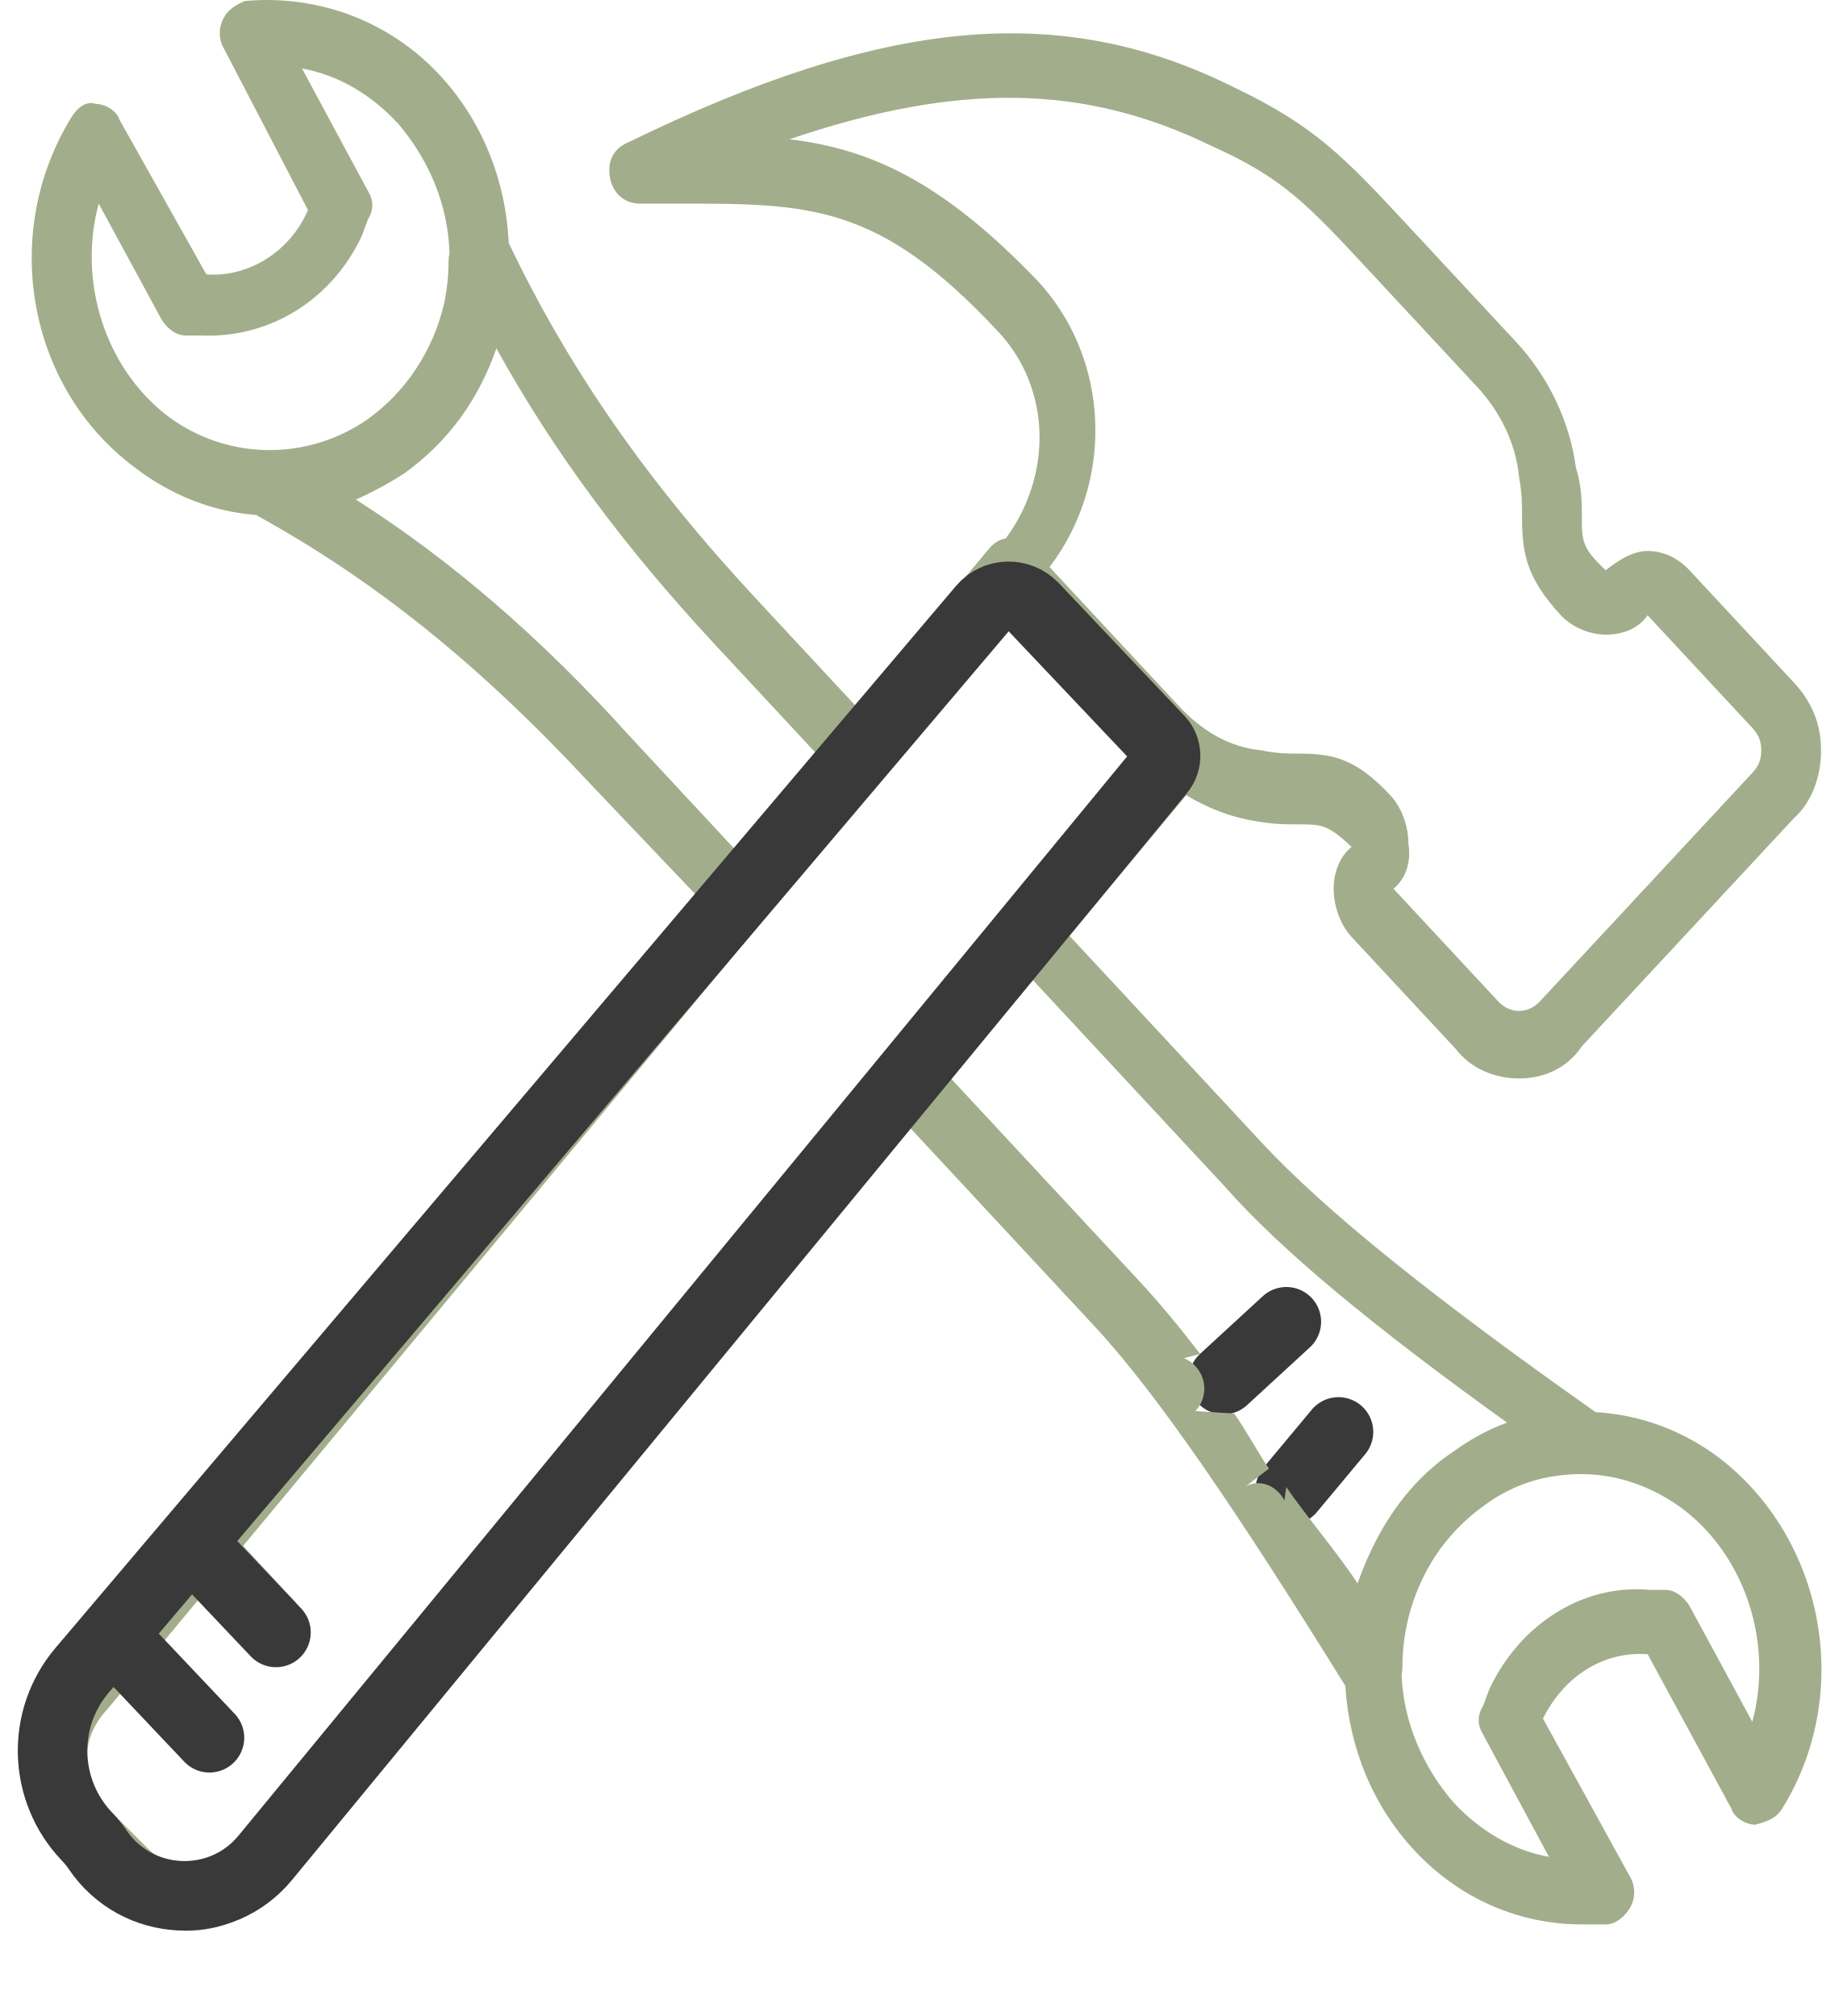
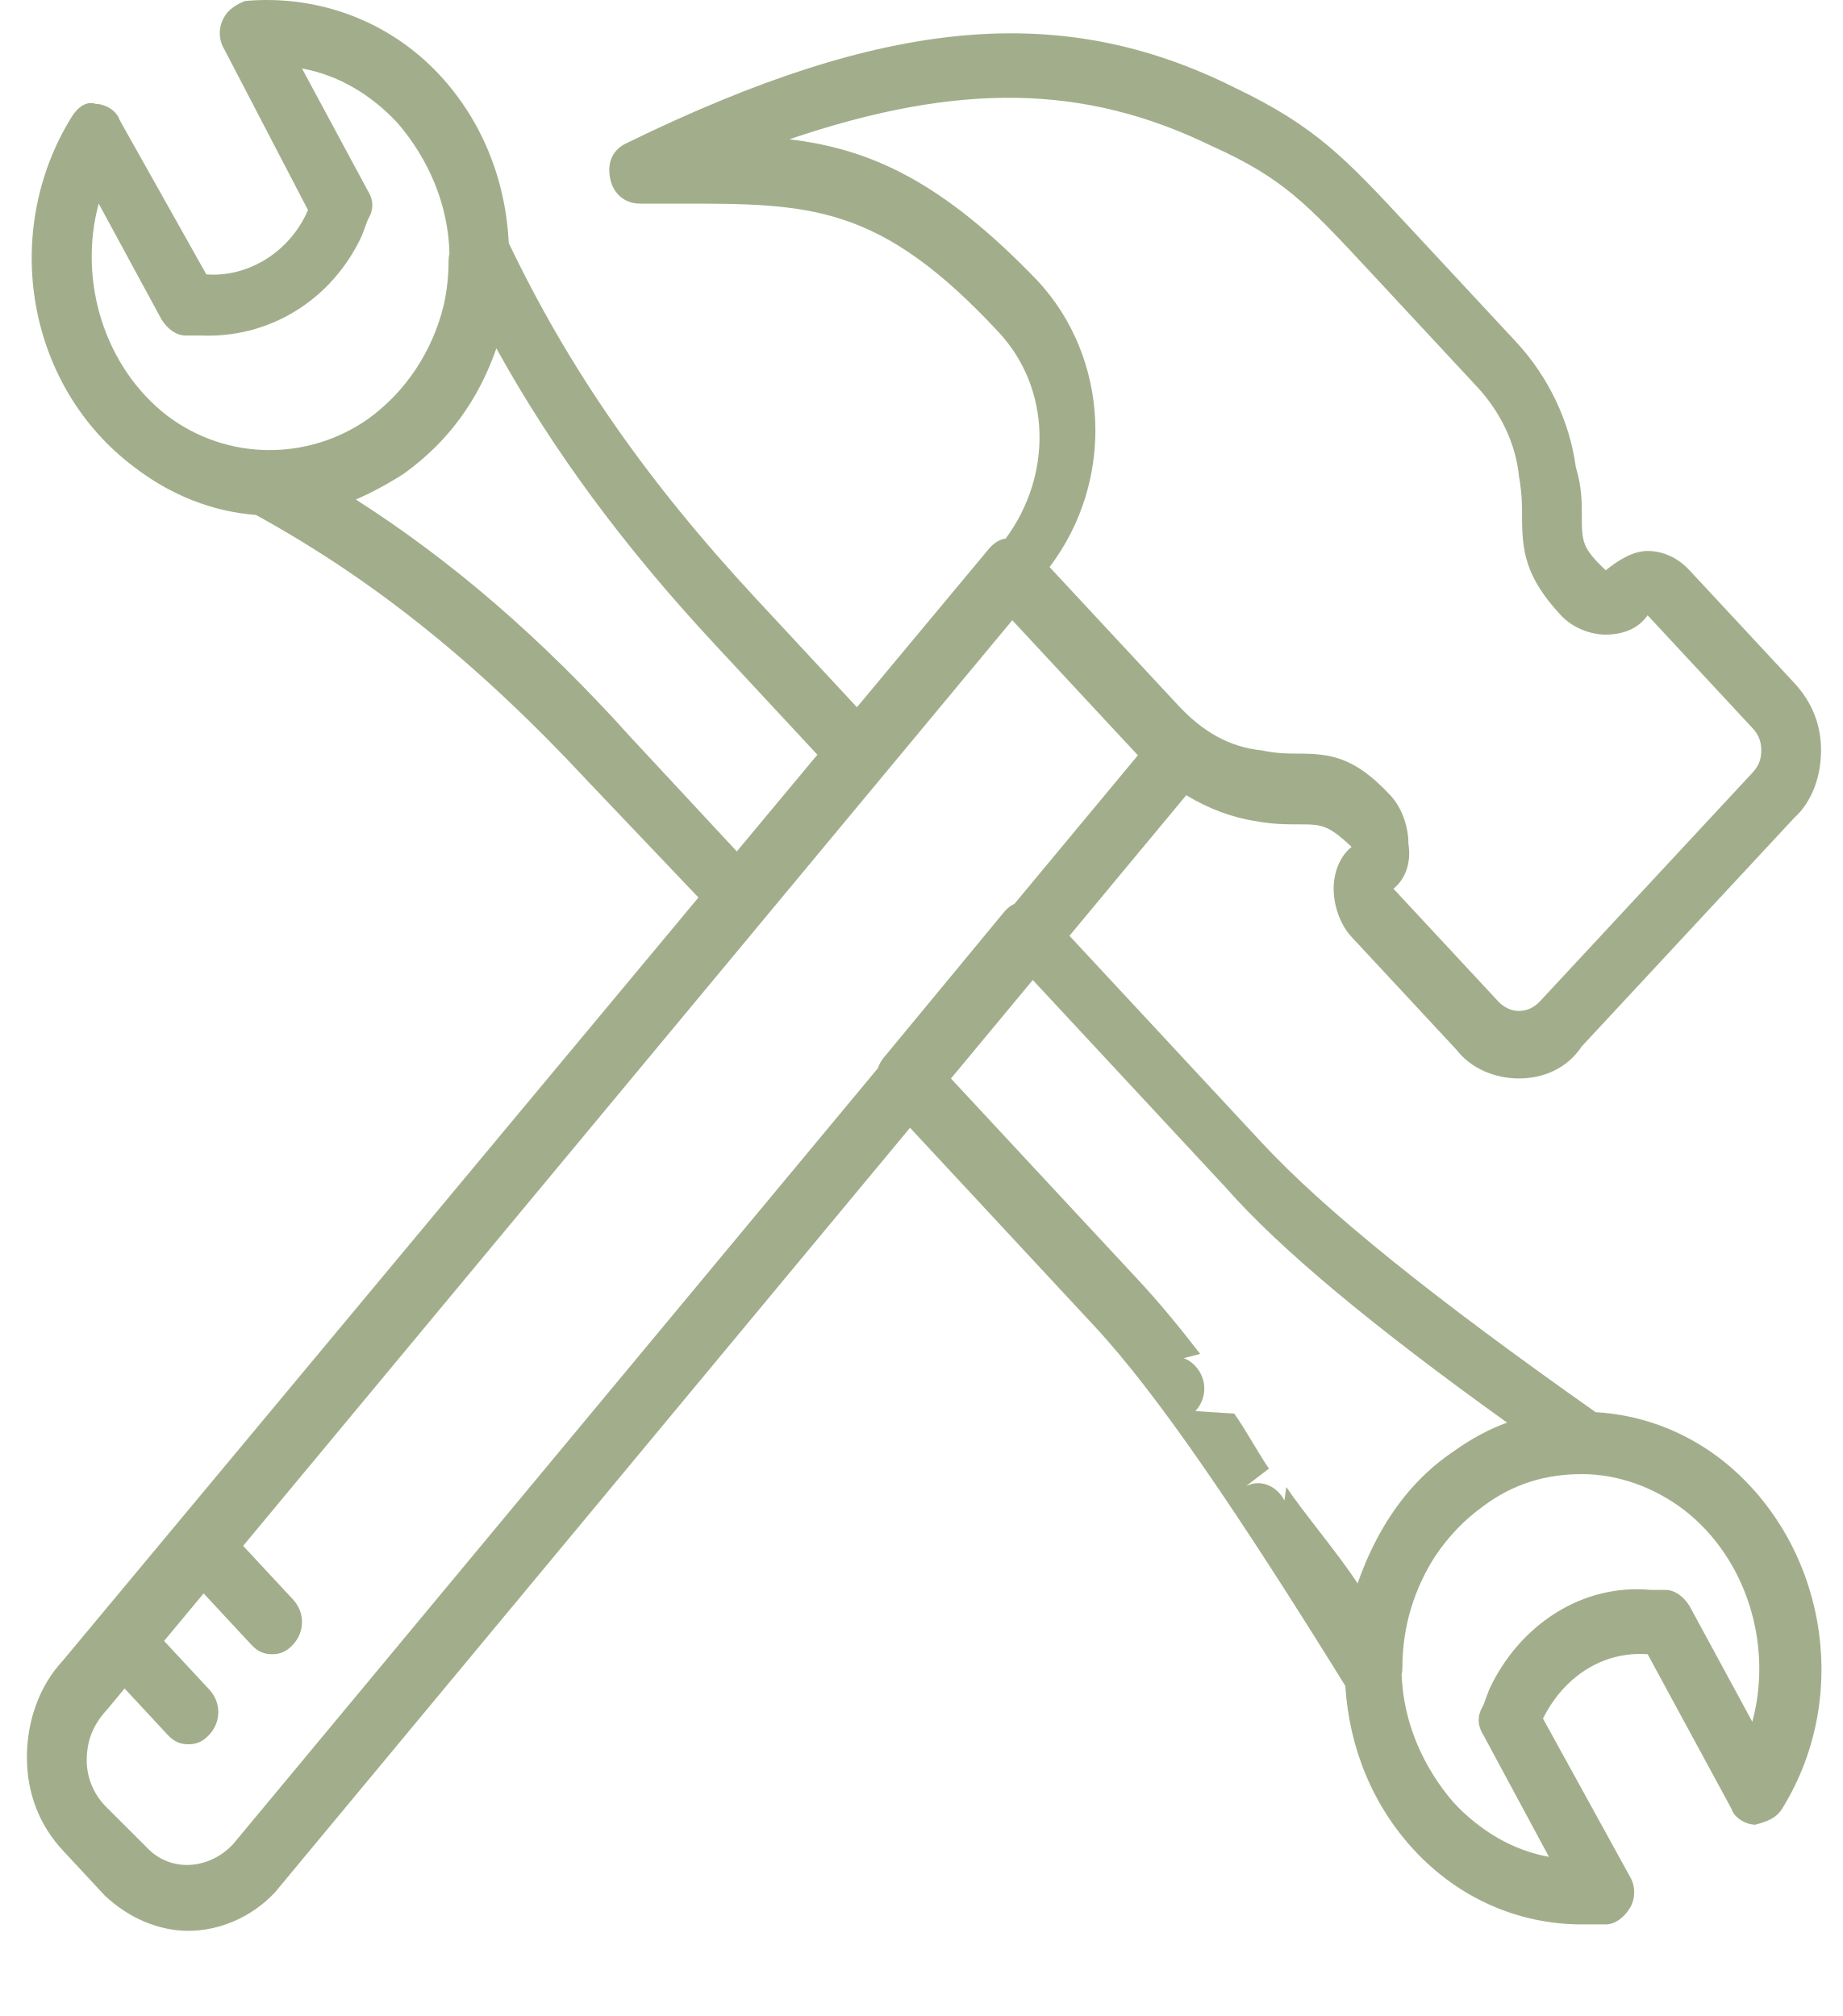
<svg xmlns="http://www.w3.org/2000/svg" width="53" height="58" viewBox="0 0 53 58" fill="none">
-   <path d="M37 38.027L35.192 39.69" stroke="#393939" stroke-width="2" stroke-linecap="round" />
-   <path d="M38.5 41.196L37.114 42.859" stroke="#393939" stroke-width="2" stroke-linecap="round" />
+   <path d="M37 38.027L35.192 39.69" stroke="$main" stroke-width="2" stroke-linecap="round" />
+   <path d="M38.5 41.196L37.114 42.859" stroke="$main" stroke-width="2" stroke-linecap="round" />
  <path d="M49.457 41.947C48.385 41.135 47.147 40.699 45.897 40.628C41.185 37.308 38.099 34.817 36.297 32.878L30.762 26.923L34.121 22.878C34.758 23.265 35.441 23.52 36.125 23.625C36.641 23.717 36.985 23.717 37.329 23.717C38.017 23.717 38.189 23.717 38.877 24.365C38.533 24.642 38.361 25.105 38.361 25.568C38.361 26.03 38.533 26.586 38.877 26.956L41.888 30.195C42.318 30.75 43.006 31.027 43.694 31.027C44.382 31.027 45.07 30.75 45.5 30.102L51.607 23.532C52.123 23.069 52.381 22.329 52.381 21.589C52.381 20.848 52.123 20.201 51.607 19.645L48.597 16.407C48.253 16.037 47.823 15.851 47.392 15.851C46.962 15.851 46.532 16.129 46.188 16.407C45.5 15.759 45.5 15.574 45.5 14.833C45.5 14.463 45.5 14.001 45.328 13.445C45.156 12.15 44.554 10.854 43.608 9.836L40.511 6.505C38.705 4.562 37.845 3.637 35.523 2.526C30.534 0.028 25.46 0.49 18.063 4.099C17.633 4.284 17.46 4.654 17.547 5.117C17.633 5.58 17.977 5.858 18.407 5.858H19.525C23.309 5.858 25.287 5.858 28.728 9.559C30.234 11.18 30.278 13.665 28.928 15.493C28.746 15.523 28.608 15.611 28.47 15.759L24.649 20.347L21.761 17.239C18.587 13.824 16.354 10.593 14.635 6.995C14.545 5.174 13.866 3.471 12.644 2.156C11.182 0.583 9.117 -0.157 7.053 0.028C6.795 0.12 6.537 0.305 6.451 0.491C6.279 0.768 6.279 1.138 6.451 1.416L8.859 6.043C8.343 7.246 7.139 7.986 5.935 7.894L3.441 3.452C3.355 3.174 3.011 2.989 2.753 2.989C2.495 2.896 2.237 3.081 2.064 3.359C0 6.69 0.774 11.132 3.871 13.445C4.938 14.265 6.139 14.721 7.357 14.815C7.37 14.821 7.383 14.828 7.397 14.834C10.752 16.684 13.762 19.09 16.944 22.514L20.09 25.821L1.807 47.777C1.118 48.517 0.774 49.535 0.774 50.553C0.774 51.571 1.118 52.496 1.807 53.236L3.011 54.532C3.699 55.18 4.559 55.55 5.419 55.55C6.279 55.55 7.225 55.18 7.913 54.439L26.176 32.446L31.48 38.153C33.285 40.094 35.605 43.514 38.697 48.503C38.808 50.284 39.485 51.947 40.684 53.236C41.974 54.624 43.694 55.365 45.5 55.365C45.758 55.365 46.016 55.365 46.188 55.365C46.447 55.365 46.705 55.18 46.877 54.902C47.049 54.624 47.049 54.254 46.877 53.977L44.382 49.442C44.984 48.239 46.102 47.499 47.393 47.592L49.801 52.033C49.887 52.311 50.231 52.496 50.489 52.496C50.833 52.404 51.091 52.311 51.263 52.033C53.327 48.702 52.467 44.26 49.457 41.947ZM29.846 8.079C27.094 5.21 25.03 4.285 22.707 4.007C27.61 2.341 31.222 2.434 34.835 4.192C36.899 5.117 37.587 5.858 39.394 7.801L42.49 11.132C43.178 11.873 43.608 12.798 43.694 13.723C43.78 14.186 43.78 14.556 43.78 14.834C43.78 15.852 43.866 16.592 44.898 17.702C45.242 18.072 45.758 18.258 46.188 18.258C46.704 18.258 47.135 18.072 47.392 17.702L50.403 20.941C50.575 21.126 50.661 21.311 50.661 21.589C50.661 21.866 50.575 22.052 50.403 22.236L44.296 28.807C43.952 29.177 43.436 29.177 43.092 28.807L40.081 25.568C40.425 25.29 40.598 24.828 40.512 24.272C40.512 23.809 40.34 23.254 39.995 22.884C38.963 21.774 38.275 21.681 37.329 21.681C37.071 21.681 36.727 21.681 36.297 21.589C35.351 21.496 34.577 21.034 33.889 20.293L30.19 16.314C32.083 13.816 31.91 10.299 29.846 8.079ZM2.839 5.858L4.645 9.189C4.817 9.467 5.075 9.652 5.333 9.652H5.763C7.741 9.744 9.548 8.634 10.408 6.783L10.58 6.32C10.752 6.043 10.752 5.765 10.58 5.488L8.687 1.971C9.72 2.156 10.666 2.711 11.44 3.544C12.327 4.578 12.894 5.885 12.928 7.289C12.911 7.36 12.902 7.437 12.902 7.523C12.902 7.952 12.854 8.37 12.765 8.773C12.441 10.113 11.662 11.281 10.58 12.058C8.859 13.261 6.537 13.261 4.817 11.965C3.011 10.577 2.237 8.079 2.839 5.858ZM18.149 21.219C15.568 18.35 12.988 16.129 10.236 14.371C10.666 14.186 11.182 13.908 11.612 13.631C12.902 12.705 13.762 11.502 14.278 10.022C15.912 12.983 17.977 15.759 20.557 18.535L23.511 21.713L21.194 24.495L18.149 21.219ZM6.709 53.051C6.021 53.791 4.903 53.884 4.215 53.144L3.011 51.941C2.667 51.571 2.495 51.108 2.495 50.645C2.495 50.09 2.667 49.627 3.097 49.165L3.584 48.578L4.817 49.905C4.989 50.09 5.161 50.183 5.419 50.183C5.677 50.183 5.849 50.09 6.021 49.905C6.365 49.535 6.365 48.98 6.021 48.609L4.72 47.21L5.857 45.842L7.225 47.314C7.397 47.499 7.569 47.592 7.827 47.592C8.085 47.592 8.257 47.499 8.429 47.314C8.773 46.944 8.773 46.389 8.429 46.018L6.994 44.474L29.117 17.844L32.73 21.73L29.18 26.003C29.079 26.049 28.989 26.119 28.9 26.216L25.46 30.38C25.361 30.485 25.292 30.607 25.25 30.734L6.709 53.051ZM27.353 31.029L29.707 28.194L35.265 34.174C36.813 35.932 39.479 38.153 43.35 40.929C42.834 41.114 42.318 41.392 41.802 41.762C40.735 42.479 39.979 43.475 39.452 44.577C39.444 44.593 39.437 44.609 39.43 44.624C39.398 44.691 39.368 44.757 39.338 44.824C39.296 44.919 39.255 45.015 39.217 45.112C39.191 45.178 39.164 45.243 39.139 45.309C39.136 45.319 39.132 45.328 39.129 45.338C39.102 45.41 39.075 45.483 39.049 45.556C38.561 44.785 37.452 43.466 37 42.78L36.791 44.245C37.135 43.874 37.135 43.319 36.791 42.949C36.447 42.579 35.931 42.579 35.587 42.949L36.5 42.252C36.143 41.73 35.833 41.13 35.5 40.668L34.383 40.597C34.727 40.227 34.727 39.672 34.383 39.302C34.039 38.931 33.523 38.931 33.179 39.302L34.522 38.952C33.89 38.132 33.307 37.434 32.771 36.857L27.353 31.029ZM50.403 49.535L48.597 46.203C48.425 45.926 48.166 45.741 47.908 45.741H47.478C45.5 45.556 43.694 46.759 42.834 48.609L42.662 49.072C42.49 49.35 42.49 49.627 42.662 49.905L44.554 53.421C43.522 53.236 42.576 52.681 41.802 51.848C40.932 50.834 40.369 49.557 40.316 48.183C40.331 48.115 40.339 48.043 40.339 47.962C40.339 46.789 40.685 45.692 41.288 44.762C41.659 44.208 42.122 43.722 42.662 43.335C43.522 42.687 44.468 42.41 45.5 42.41C46.532 42.41 47.564 42.78 48.424 43.428C50.231 44.815 51.005 47.314 50.403 49.535Z" fill="#A2AE8B" />
-   <path d="M7.632 53.446L33.373 22.178C33.59 21.913 33.577 21.528 33.341 21.279L29.73 17.465C29.326 17.038 28.641 17.056 28.262 17.503L2.359 48.057C1.18 49.447 1.238 51.503 2.493 52.829L2.522 52.859C2.626 52.969 2.721 53.088 2.806 53.213C3.936 54.884 6.353 55 7.632 53.446Z" stroke="#393939" stroke-width="2" />
-   <path d="M7.938 46.965L5.547 44.44" stroke="#393939" stroke-width="2" stroke-linecap="round" />
-   <path d="M6.025 49.995L3.635 47.469" stroke="#393939" stroke-width="2" stroke-linecap="round" />
+   <path d="M7.632 53.446L33.373 22.178C33.59 21.913 33.577 21.528 33.341 21.279L29.73 17.465C29.326 17.038 28.641 17.056 28.262 17.503L2.359 48.057C1.18 49.447 1.238 51.503 2.493 52.829L2.522 52.859C2.626 52.969 2.721 53.088 2.806 53.213C3.936 54.884 6.353 55 7.632 53.446Z" stroke="$main" stroke-width="2" />
+   <path d="M7.938 46.965L5.547 44.44" stroke="$main" stroke-width="2" stroke-linecap="round" />
+   <path d="M6.025 49.995L3.635 47.469" stroke="$main" stroke-width="2" stroke-linecap="round" />
</svg>
